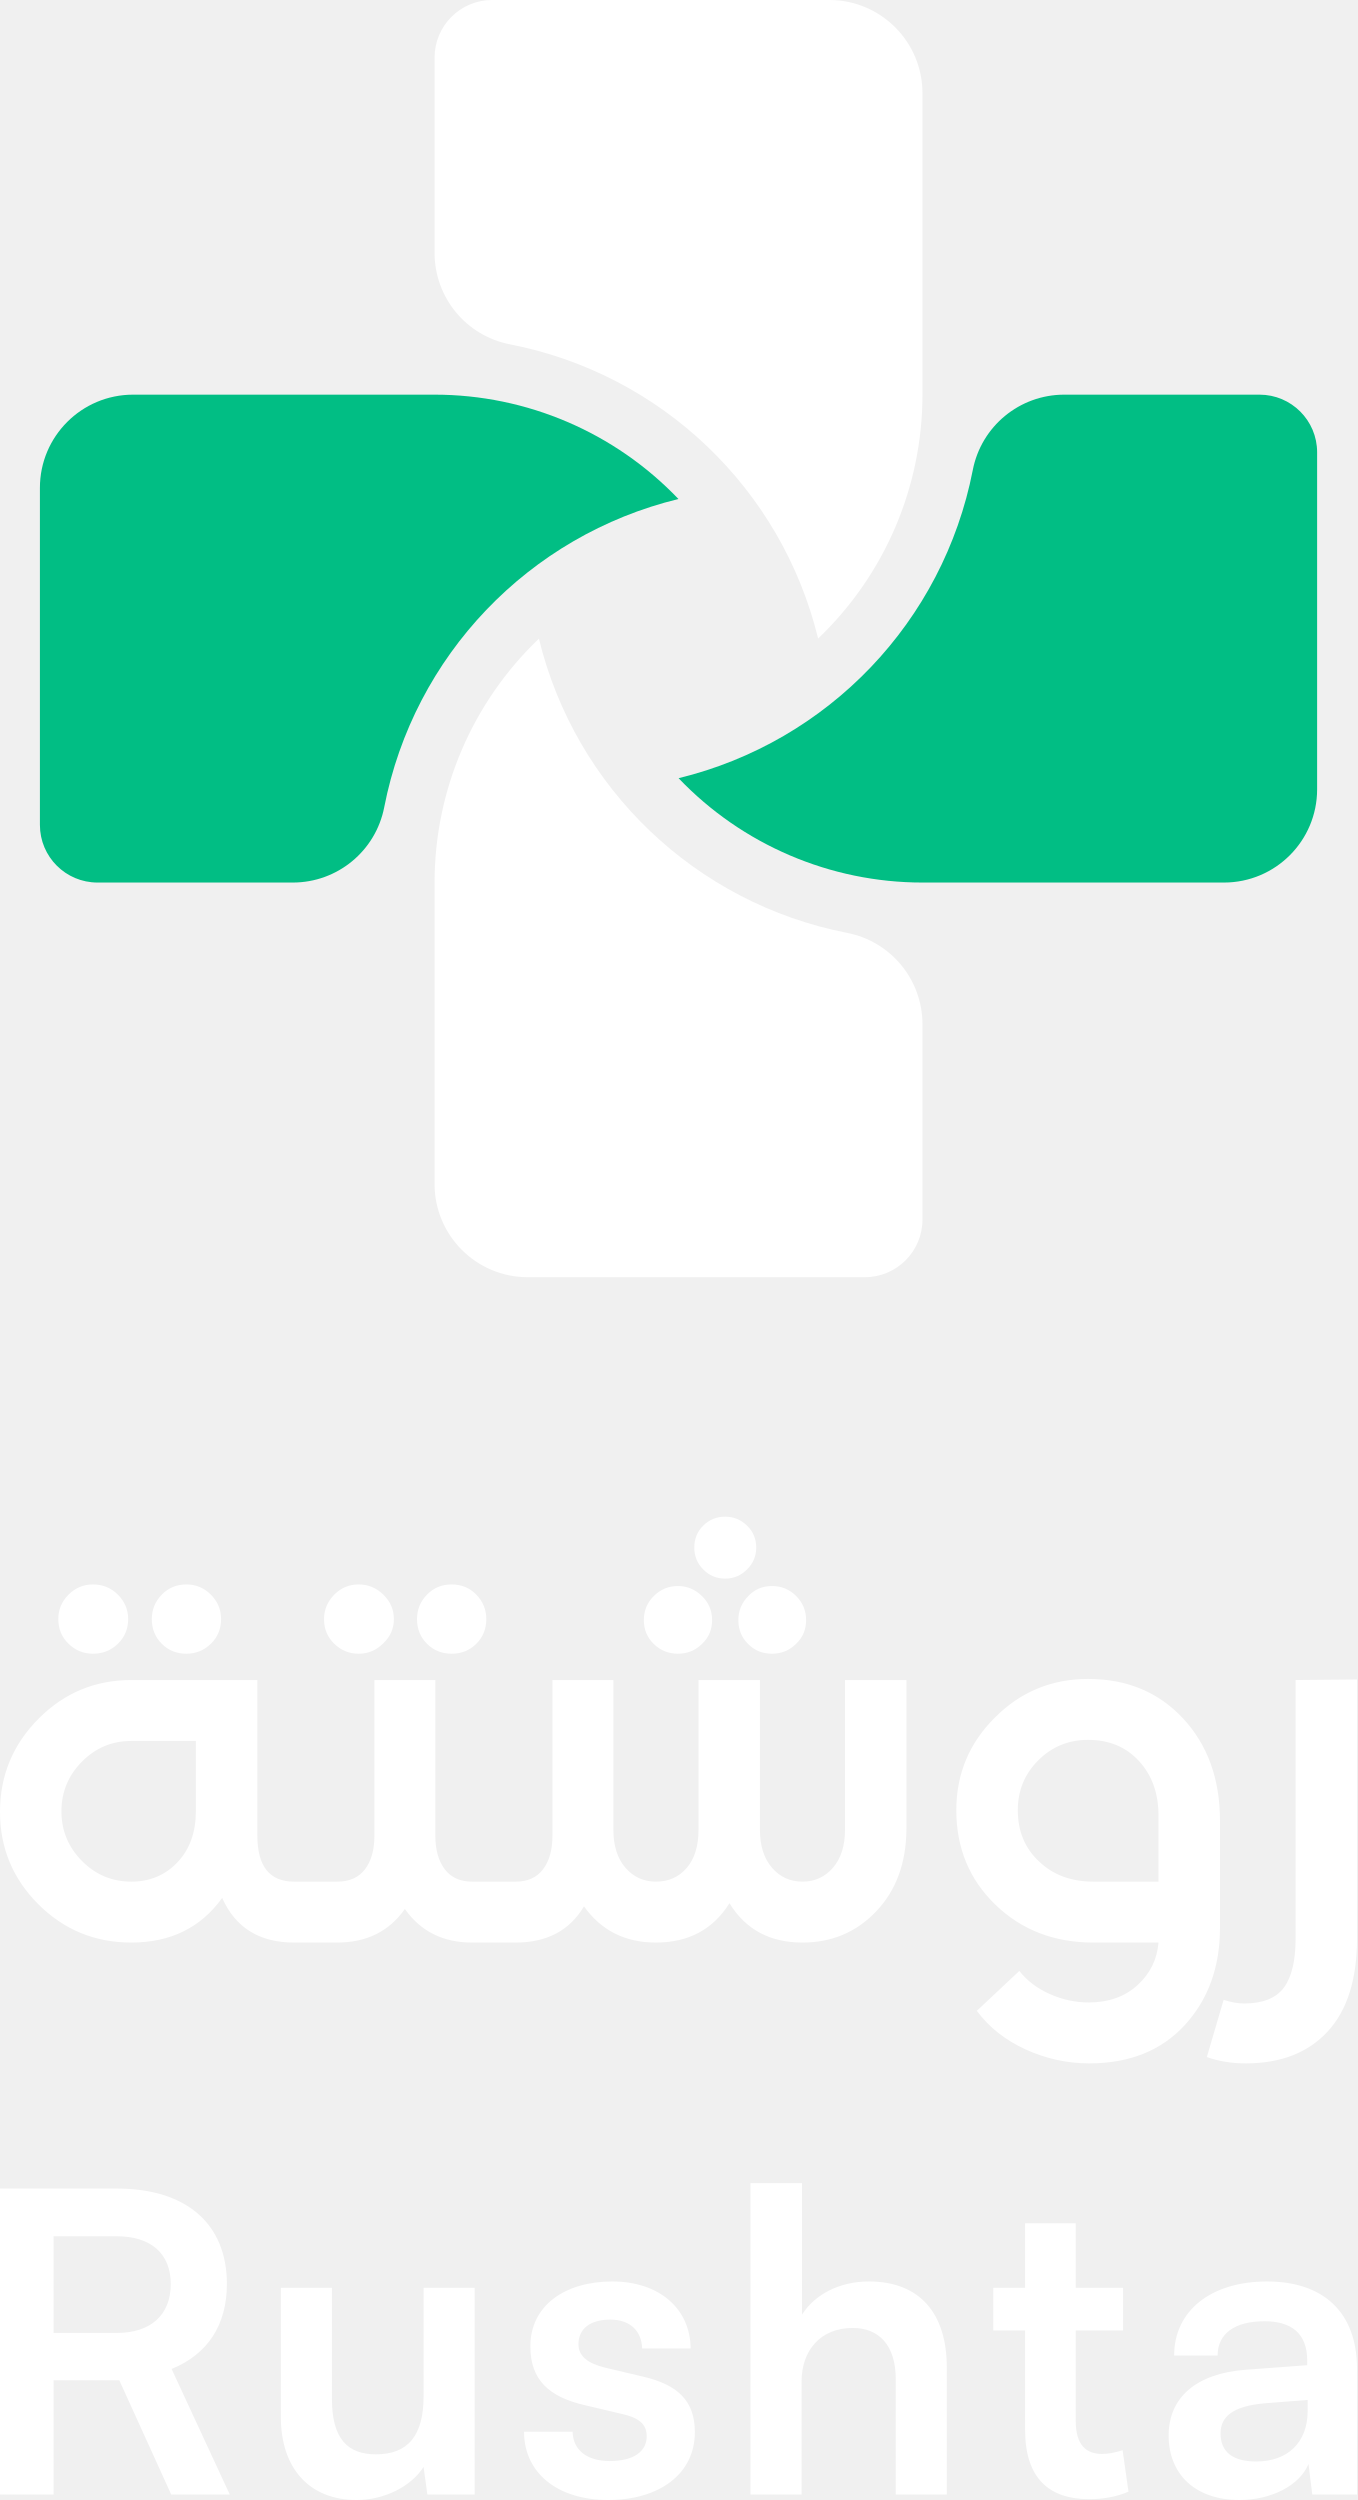
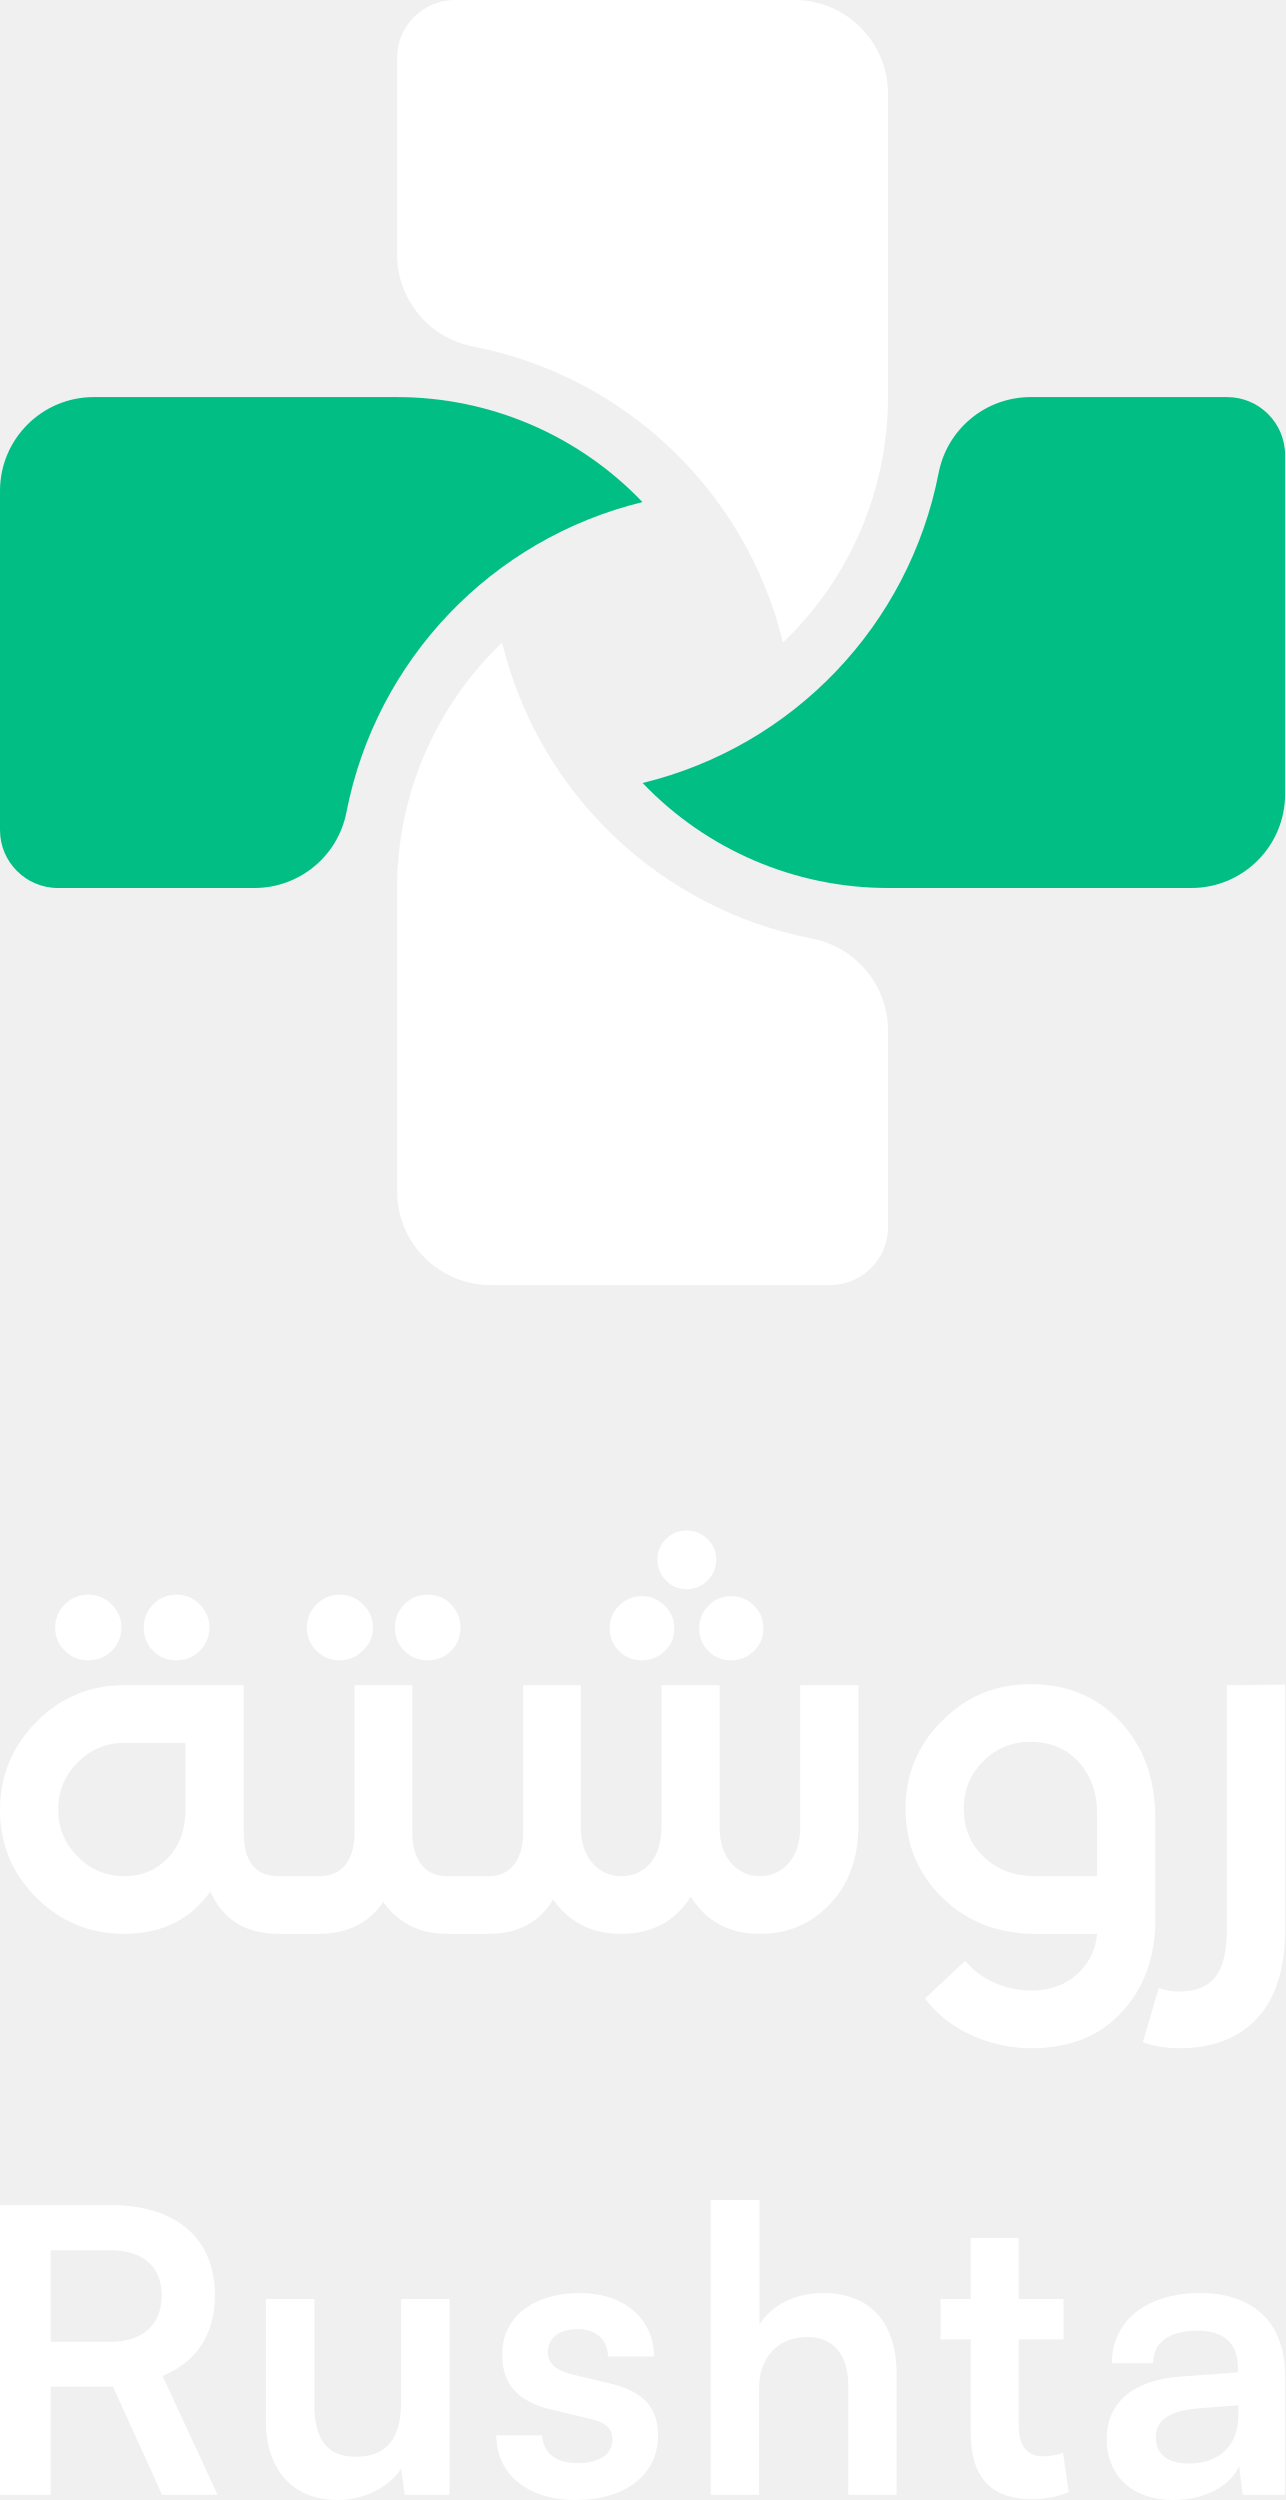
- <svg xmlns="http://www.w3.org/2000/svg" viewBox="0 0 212.5 391.48" width="212.5" height="391.48" role="img" aria-label="Rushta روشتة">
+ <svg xmlns="http://www.w3.org/2000/svg" viewBox="0 0 200 389.08" width="200" height="389.08" role="img" aria-label="Rushta روشتة">
  <g id="mark">
-     <path fill="#FFFFFF" d="M144.45 160.4L144.45 190.98C144.45 195.96 140.41 200 135.43 200L82.64 200C74.59 200 68.05 193.47 68.05 185.41L68.05 138.2C68.05 123.77 73.96 109.97 84.39 100.01C90.1 123.47 108.94 141.46 132.64 146.08C139.5 147.41 144.45 153.41 144.45 160.4Z" />
-     <path fill="#FFFFFF" d="M68.05 39.6L68.05 9.02C68.05 4.04 72.09 0 77.07 0L129.86 0C137.91 0 144.45 6.53 144.45 14.59L144.45 61.8C144.45 76.23 138.54 90.03 128.11 99.99C122.4 76.53 103.56 58.54 79.86 53.92C73 52.59 68.05 46.59 68.05 39.6Z" />
-     <path fill="#01BE84" d="M45.85 138.2L15.27 138.2C10.29 138.2 6.25 134.16 6.25 129.18L6.25 76.39C6.25 68.34 12.78 61.8 20.84 61.8L68.05 61.8C82.48 61.8 96.28 67.71 106.24 78.14C82.78 83.85 64.79 102.69 60.17 126.39C58.84 133.25 52.84 138.2 45.85 138.2Z" />
-     <path fill="#01BE84" d="M166.65 61.8L197.23 61.8C202.21 61.8 206.25 65.84 206.25 70.82L206.25 123.61C206.25 131.66 199.72 138.2 191.66 138.2L144.45 138.2C130.02 138.2 116.22 132.29 106.26 121.86C129.72 116.15 147.71 97.31 152.33 73.61C153.66 66.75 159.66 61.8 166.65 61.8Z" />
+     <path fill="#FFFFFF" d="M138.2 160.4L138.2 190.98C138.2 195.96 134.16 200 129.18 200L76.39 200C68.34 200 61.8 193.47 61.8 185.41L61.8 138.2C61.8 123.77 67.71 109.97 78.14 100.01C83.85 123.47 102.69 141.46 126.39 146.08C133.25 147.41 138.2 153.41 138.2 160.4Z" />
+     <path fill="#FFFFFF" d="M61.8 39.6L61.8 9.02C61.8 4.04 65.84 0 70.82 0L123.61 0C131.66 0 138.2 6.53 138.2 14.59L138.2 61.8C138.2 76.23 132.29 90.03 121.86 99.99C116.15 76.53 97.31 58.54 73.61 53.92C66.75 52.59 61.8 46.59 61.8 39.6Z" />
+     <path fill="#01BE84" d="M39.6 138.2L9.02 138.2C4.04 138.2 0 134.16 0 129.18L0 76.39C0 68.34 6.53 61.8 14.59 61.8L61.8 61.8C76.23 61.8 90.03 67.71 99.99 78.14C76.53 83.85 58.54 102.69 53.92 126.39C52.59 133.25 46.59 138.2 39.6 138.2Z" />
+     <path fill="#01BE84" d="M160.4 61.8L190.98 61.8C195.96 61.8 200 65.84 200 70.82L200 123.61C200 131.66 193.47 138.2 185.41 138.2L138.2 138.2C123.77 138.2 109.97 132.29 100.01 121.86C123.47 116.15 141.46 97.31 146.08 73.61C147.41 66.75 153.41 61.8 160.4 61.8Z" />
  </g>
  <g id="arabic" aria-label="روشتة">
-     <path id="arabic-letters" fill="#FFFFFF" d="M6.09 269.08C10.09 265.08 14.91 263.08 20.56 263.08L40.3 263.08L40.3 287.42C40.3 292.24 42.21 294.65 46.05 294.65L48.52 294.65L48.52 304.19L46.05 304.19C40.62 304.19 36.87 301.86 34.79 297.2C31.44 301.86 26.7 304.19 20.56 304.19C14.86 304.19 10.01 302.19 6 298.19C2 294.19 0 289.36 0 283.72C0 278.02 2.03 273.14 6.09 269.08ZM9.62 283.63C9.62 286.65 10.69 289.24 12.83 291.41C14.97 293.57 17.54 294.65 20.56 294.65C23.46 294.65 25.88 293.64 27.8 291.61C29.71 289.58 30.67 286.92 30.67 283.63L30.67 272.62L20.56 272.62C17.54 272.62 14.97 273.7 12.83 275.86C10.69 278.03 9.62 280.62 9.62 283.63ZM46.88 294.65L52.8 294.65C54.71 294.65 56.17 294.01 57.15 292.72C58.14 291.43 58.63 289.67 58.63 287.42L58.63 263.08L68.17 263.08L68.17 287.42C68.17 289.67 68.67 291.43 69.65 292.72C70.64 294.01 72.07 294.65 73.93 294.65L79.93 294.65L79.93 304.19L73.93 304.19C69.38 304.19 65.87 302.44 63.4 298.93C60.94 302.44 57.4 304.19 52.8 304.19L46.88 304.19ZM80.76 294.65C82.62 294.65 84.05 294.01 85.03 292.72C86.02 291.43 86.51 289.67 86.51 287.42L86.51 263.08L96.05 263.08L96.05 286.51C96.05 289.04 96.68 291.02 97.94 292.48C99.21 293.93 100.79 294.65 102.71 294.65C104.69 294.65 106.29 293.94 107.52 292.52C108.76 291.09 109.38 289.09 109.38 286.51L109.38 263.08L119 263.08L119 286.51C119 289.04 119.63 291.02 120.89 292.48C122.15 293.93 123.74 294.65 125.66 294.65C127.58 294.65 129.17 293.93 130.43 292.48C131.69 291.02 132.32 289.04 132.32 286.51L132.32 263.08L141.94 263.08L141.94 286.51C141.89 291.78 140.31 296.04 137.21 299.3C134.11 302.56 130.26 304.19 125.66 304.19C120.56 304.19 116.75 302.14 114.23 298.03C111.65 302.14 107.81 304.19 102.71 304.19C97.89 304.19 94.13 302.3 91.45 298.52C89.2 302.3 85.64 304.19 80.76 304.19L78.29 304.19L78.29 294.65ZM155.84 268.91C159.84 264.91 164.69 262.91 170.39 262.91C176.48 262.91 181.44 264.98 185.28 269.12C189.12 273.26 191.04 278.59 191.04 285.12L191.04 301.89C191.04 308.03 189.2 313.1 185.53 317.11C181.85 321.11 176.86 323.11 170.56 323.11C167.11 323.11 163.79 322.38 160.61 320.93C157.43 319.48 154.88 317.46 152.96 314.88L159.62 308.63C160.83 310.17 162.42 311.38 164.39 312.25C166.37 313.13 168.39 313.57 170.48 313.57C173.6 313.57 176.15 312.66 178.12 310.86C180.1 309.05 181.2 306.83 181.41 304.19L171.22 304.19C165.08 304.19 159.96 302.22 155.88 298.27C151.8 294.33 149.75 289.39 149.75 283.47C149.75 277.77 151.78 272.92 155.84 268.91ZM162.75 291.53C164.94 293.61 167.76 294.65 171.22 294.65L181.41 294.65L181.41 284.29C181.41 280.84 180.4 278 178.37 275.78C176.34 273.56 173.68 272.45 170.39 272.45C167.32 272.45 164.72 273.52 162.58 275.66C160.44 277.8 159.38 280.4 159.38 283.47C159.38 286.76 160.5 289.45 162.75 291.53ZM191.61 313.16C192.76 313.54 193.83 313.73 194.82 313.73C197.72 313.73 199.79 312.91 201.03 311.27C202.26 309.62 202.88 307.04 202.88 303.54L202.88 263.08L212.5 262.99L212.5 303.54C212.5 309.95 210.96 314.82 207.89 318.13C204.82 321.45 200.55 323.11 195.07 323.11C192.87 323.11 190.84 322.78 188.98 322.12Z" />
-     <path id="arabic-dots" fill="#FFFFFF" d="M9.13 253.54C9.13 252.06 9.66 250.78 10.73 249.71C11.8 248.64 13.08 248.11 14.56 248.11C16.09 248.11 17.39 248.64 18.46 249.71C19.53 250.78 20.07 252.06 20.07 253.54C20.07 255.07 19.53 256.36 18.46 257.4C17.39 258.44 16.09 258.96 14.56 258.96C13.08 258.96 11.8 258.44 10.73 257.4C9.66 256.36 9.13 255.07 9.13 253.54ZM23.77 253.54C23.77 252.06 24.29 250.78 25.33 249.71C26.37 248.64 27.66 248.11 29.19 248.11C30.67 248.11 31.95 248.64 33.02 249.71C34.09 250.78 34.62 252.06 34.62 253.54C34.62 255.07 34.09 256.36 33.02 257.4C31.95 258.44 30.67 258.96 29.19 258.96C27.66 258.96 26.37 258.44 25.33 257.4C24.29 256.36 23.77 255.07 23.77 253.54ZM65.3 253.54C65.3 252.06 65.82 250.78 66.86 249.71C67.9 248.64 69.19 248.11 70.72 248.11C72.26 248.11 73.55 248.64 74.59 249.71C75.63 250.78 76.15 252.06 76.15 253.54C76.15 255.07 75.63 256.36 74.59 257.4C73.55 258.44 72.26 258.96 70.72 258.96C69.19 258.96 67.9 258.44 66.86 257.4C65.82 256.36 65.3 255.07 65.3 253.54ZM52.38 249.67C53.43 248.63 54.69 248.11 56.17 248.11C57.65 248.11 58.94 248.64 60.03 249.71C61.13 250.78 61.68 252.06 61.68 253.54C61.68 255.02 61.13 256.28 60.03 257.32C58.94 258.42 57.65 258.96 56.17 258.96C54.69 258.96 53.41 258.44 52.34 257.4C51.27 256.36 50.74 255.07 50.74 253.54C50.74 252.06 51.29 250.77 52.38 249.67ZM102.38 249.92C103.43 248.88 104.69 248.36 106.17 248.36C107.59 248.36 108.84 248.88 109.91 249.92C110.98 250.96 111.51 252.22 111.51 253.7C111.51 255.18 110.99 256.41 109.95 257.4C108.91 258.44 107.65 258.96 106.17 258.96C104.69 258.96 103.43 258.46 102.38 257.44C101.34 256.43 100.82 255.18 100.82 253.7C100.82 252.22 101.34 250.96 102.38 249.92ZM117.19 249.92C118.17 248.88 119.41 248.36 120.89 248.36C122.37 248.36 123.63 248.88 124.67 249.92C125.71 250.96 126.23 252.22 126.23 253.7C126.23 255.18 125.71 256.41 124.67 257.4C123.63 258.44 122.37 258.96 120.89 258.96C119.41 258.96 118.16 258.46 117.15 257.44C116.13 256.43 115.62 255.18 115.62 253.7C115.62 252.22 116.15 250.96 117.19 249.92ZM110.12 238.9C111.05 237.97 112.2 237.5 113.57 237.5C114.88 237.5 116.02 237.97 116.98 238.9C117.94 239.83 118.42 240.98 118.42 242.35C118.42 243.67 117.94 244.81 116.98 245.76C116.02 246.72 114.88 247.2 113.57 247.2C112.2 247.2 111.05 246.72 110.12 245.76C109.18 244.81 108.72 243.67 108.72 242.35C108.72 240.98 109.18 239.83 110.12 238.9Z" />
+     <path id="arabic-letters" fill="#FFFFFF" d="M5.73 267.92C9.49 264.15 14.04 262.27 19.35 262.27L37.93 262.27L37.93 285.18C37.93 289.72 39.73 291.99 43.34 291.99L45.67 291.99L45.67 300.97L43.34 300.97C38.24 300.97 34.7 298.77 32.74 294.39C29.59 298.77 25.13 300.97 19.35 300.97C13.98 300.97 9.42 299.08 5.65 295.32C1.88 291.55 0 287.01 0 281.69C0 276.33 1.91 271.74 5.73 267.92ZM9.06 281.62C9.06 284.46 10.06 286.89 12.07 288.93C14.09 290.97 16.51 291.99 19.35 291.99C22.08 291.99 24.36 291.03 26.16 289.13C27.97 287.22 28.87 284.71 28.87 281.62L28.87 271.25L19.35 271.25C16.51 271.25 14.09 272.27 12.07 274.3C10.06 276.34 9.06 278.78 9.06 281.62ZM44.12 291.99L49.69 291.99C51.5 291.99 52.86 291.38 53.79 290.17C54.72 288.96 55.19 287.29 55.19 285.18L55.19 262.27L64.16 262.27L64.16 285.18C64.16 287.29 64.63 288.96 65.56 290.17C66.49 291.38 67.83 291.99 69.58 291.99L75.23 291.99L75.23 300.97L69.58 300.97C65.3 300.97 62 299.32 59.67 296.01C57.35 299.32 54.02 300.97 49.69 300.97L44.12 300.97ZM76.01 291.99C77.76 291.99 79.1 291.38 80.03 290.17C80.96 288.96 81.42 287.29 81.42 285.18L81.42 262.27L90.4 262.27L90.4 284.33C90.4 286.7 91 288.57 92.18 289.94C93.37 291.31 94.87 291.99 96.67 291.99C98.53 291.99 100.04 291.32 101.2 289.98C102.36 288.64 102.94 286.75 102.94 284.33L102.94 262.27L112 262.27L112 284.33C112 286.7 112.59 288.57 113.78 289.94C114.96 291.31 116.46 291.99 118.27 291.99C120.07 291.99 121.57 291.31 122.76 289.94C123.94 288.57 124.54 286.7 124.54 284.33L124.54 262.27L133.59 262.27L133.59 284.33C133.54 289.28 132.06 293.29 129.14 296.36C126.23 299.43 122.6 300.97 118.27 300.97C113.47 300.97 109.88 299.03 107.51 295.16C105.08 299.03 101.47 300.97 96.67 300.97C92.13 300.97 88.6 299.19 86.07 295.63C83.95 299.19 80.6 300.97 76.01 300.97L73.68 300.97L73.68 291.99ZM146.67 267.76C150.44 264 155.01 262.11 160.37 262.11C166.1 262.11 170.77 264.06 174.38 267.96C177.99 271.85 179.8 276.87 179.8 283.01L179.8 298.8C179.8 304.58 178.07 309.35 174.61 313.12C171.16 316.89 166.46 318.77 160.53 318.77C157.28 318.77 154.15 318.09 151.16 316.72C148.17 315.35 145.77 313.45 143.96 311.03L150.23 305.15C151.37 306.59 152.86 307.73 154.72 308.55C156.58 309.38 158.49 309.79 160.45 309.79C163.39 309.79 165.79 308.94 167.65 307.24C169.5 305.53 170.54 303.44 170.74 300.97L161.15 300.97C155.37 300.97 150.55 299.11 146.71 295.39C142.87 291.68 140.94 287.04 140.94 281.46C140.94 276.1 142.85 271.53 146.67 267.76ZM153.17 289.05C155.24 291.01 157.89 291.99 161.15 291.99L170.74 291.99L170.74 282.24C170.74 278.99 169.79 276.32 167.88 274.23C165.97 272.14 163.47 271.09 160.37 271.09C157.48 271.09 155.03 272.1 153.02 274.11C151.01 276.12 150 278.57 150 281.46C150 284.56 151.06 287.09 153.17 289.05ZM180.34 309.4C181.42 309.77 182.43 309.95 183.36 309.95C186.09 309.95 188.04 309.17 189.2 307.62C190.36 306.08 190.94 303.65 190.94 300.35L190.94 262.27L200 262.19L200 300.35C200 306.39 198.56 310.96 195.67 314.09C192.78 317.21 188.75 318.77 183.59 318.77C181.53 318.77 179.62 318.46 177.86 317.84Z" />
+     <path id="arabic-dots" fill="#FFFFFF" d="M8.59 253.29C8.59 251.9 9.09 250.7 10.1 249.69C11.11 248.68 12.31 248.18 13.7 248.18C15.14 248.18 16.37 248.68 17.38 249.69C18.38 250.7 18.89 251.9 18.89 253.29C18.89 254.73 18.38 255.95 17.38 256.93C16.37 257.91 15.14 258.4 13.7 258.4C12.31 258.4 11.11 257.91 10.1 256.93C9.09 255.95 8.59 254.73 8.59 253.29ZM22.37 253.29C22.37 251.9 22.86 250.7 23.84 249.69C24.82 248.68 26.03 248.18 27.48 248.18C28.87 248.18 30.07 248.68 31.08 249.69C32.08 250.7 32.59 251.9 32.59 253.29C32.59 254.73 32.08 255.95 31.08 256.93C30.07 257.91 28.87 258.4 27.48 258.4C26.03 258.4 24.82 257.91 23.84 256.93C22.86 255.95 22.37 254.73 22.37 253.29ZM61.46 253.29C61.46 251.9 61.95 250.7 62.93 249.69C63.91 248.68 65.12 248.18 66.56 248.18C68.01 248.18 69.22 248.68 70.2 249.69C71.18 250.7 71.67 251.9 71.67 253.29C71.67 254.73 71.18 255.95 70.2 256.93C69.22 257.91 68.01 258.4 66.56 258.4C65.12 258.4 63.91 257.91 62.93 256.93C61.95 255.95 61.46 254.73 61.46 253.29ZM49.3 249.65C50.28 248.67 51.47 248.18 52.86 248.18C54.26 248.18 55.47 248.68 56.5 249.69C57.53 250.7 58.05 251.9 58.05 253.29C58.05 254.68 57.53 255.87 56.5 256.85C55.47 257.88 54.26 258.4 52.86 258.4C51.47 258.4 50.27 257.91 49.26 256.93C48.26 255.95 47.76 254.73 47.76 253.29C47.76 251.9 48.27 250.68 49.3 249.65ZM96.36 249.88C97.34 248.9 98.53 248.41 99.92 248.41C101.26 248.41 102.44 248.9 103.44 249.88C104.45 250.86 104.95 252.05 104.95 253.44C104.95 254.84 104.46 256 103.48 256.93C102.5 257.91 101.32 258.4 99.92 258.4C98.53 258.4 97.34 257.92 96.36 256.97C95.38 256.01 94.89 254.84 94.89 253.44C94.89 252.05 95.38 250.86 96.36 249.88ZM110.29 249.88C111.22 248.9 112.38 248.41 113.78 248.41C115.17 248.41 116.36 248.9 117.34 249.88C118.32 250.86 118.81 252.05 118.81 253.44C118.81 254.84 118.32 256 117.34 256.93C116.36 257.91 115.17 258.4 113.78 258.4C112.38 258.4 111.21 257.92 110.26 256.97C109.3 256.01 108.82 254.84 108.82 253.44C108.82 252.05 109.31 250.86 110.29 249.88ZM103.64 239.51C104.51 238.64 105.6 238.2 106.89 238.2C108.13 238.2 109.2 238.64 110.1 239.51C111 240.39 111.46 241.47 111.46 242.76C111.46 244 111 245.07 110.1 245.98C109.2 246.88 108.13 247.33 106.89 247.33C105.6 247.33 104.51 246.88 103.64 245.98C102.76 245.07 102.32 244 102.32 242.76C102.32 241.47 102.76 240.39 103.64 239.51Z" />
  </g>
-   <path id="english" aria-label="Rushta" fill="#FFFFFF" d="M8.39 390.62L8.39 372.73L18.68 372.73L26.81 390.62L35.98 390.62L26.87 370.96C32.51 368.67 35.53 364.08 35.53 357.66C35.53 348.22 29.17 342.71 18.29 342.71L0 342.71L0 390.62ZM8.39 350.18L18.29 350.18C23.6 350.18 26.74 352.87 26.74 357.66C26.74 362.51 23.6 365.32 18.29 365.32L8.39 365.32ZM66.33 358.25L66.33 375.22C66.33 381.38 63.91 384.33 58.86 384.33C54.4 384.33 51.98 381.84 51.98 375.68L51.98 358.25L43.98 358.25L43.98 378.5C43.98 386.43 48.37 391.48 55.85 391.48C60.17 391.48 64.37 389.38 66.33 386.3L66.92 390.62L74.33 390.62L74.33 358.25ZM82.06 380.79C82.06 387.15 87.18 391.48 95.24 391.48C103.23 391.48 108.81 387.41 108.81 380.86C108.81 375.88 106.05 373.39 100.61 372.14L94.78 370.76C92.03 370.11 90.58 368.93 90.58 367.09C90.58 364.67 92.42 363.23 95.57 363.23C98.65 363.23 100.48 365 100.55 367.75L108.15 367.75C108.09 361.46 103.17 357.26 95.89 357.26C88.42 357.26 83.05 361.06 83.05 367.42C83.05 372.6 85.87 375.35 91.7 376.66L97.53 378.04C100.42 378.7 101.27 379.88 101.27 381.51C101.27 383.87 99.24 385.38 95.5 385.38C91.83 385.38 89.73 383.61 89.67 380.79ZM125.52 390.62L125.52 372.93C125.52 368.08 128.47 364.54 133.52 364.54C137.58 364.54 140.27 367.16 140.27 372.6L140.27 390.62L148.26 390.62L148.26 370.7C148.26 362.31 144.07 357.26 136.07 357.26C131.42 357.26 127.62 359.29 125.59 362.44L125.59 341.86L117.52 341.86L117.52 390.62ZM175.79 383.68C174.61 384.07 173.5 384.27 172.58 384.27C170.16 384.27 168.45 382.96 168.45 379.09L168.45 364.93L175.86 364.93L175.86 358.25L168.45 358.25L168.45 348.15L160.52 348.15L160.52 358.25L155.54 358.25L155.54 364.93L160.52 364.93L160.52 380.47C160.52 388.2 164.39 391.35 170.55 391.35C172.84 391.35 174.94 390.95 176.71 390.17ZM194.08 391.48C199.13 391.48 203.52 389.18 204.9 385.84L205.49 390.62L212.5 390.62L212.5 370.96C212.5 361.98 207.13 357.26 198.41 357.26C189.62 357.26 183.86 361.85 183.86 368.86L190.67 368.86C190.67 365.46 193.3 363.49 198.01 363.49C202.08 363.49 204.7 365.26 204.7 369.65L204.7 370.37L195 371.09C187.33 371.68 183 375.42 183 381.38C183 387.48 187.2 391.48 194.08 391.48ZM196.7 385.45C193.1 385.45 191.13 384 191.13 381.06C191.13 378.43 193.03 376.79 198.01 376.34L204.77 375.81L204.77 377.52C204.77 382.5 201.62 385.45 196.7 385.45Z" />
+   <path id="english" aria-label="Rushta" fill="#FFFFFF" d="M7.9 388.27L7.9 371.43L17.58 371.43L25.23 388.27L33.87 388.27L25.29 369.77C30.6 367.61 33.44 363.29 33.44 357.24C33.44 348.36 27.45 343.18 17.21 343.18L0 343.18L0 388.27ZM7.9 350.21L17.21 350.21C22.21 350.21 25.17 352.74 25.17 357.24C25.17 361.81 22.21 364.46 17.21 364.46L7.9 364.46ZM62.43 357.8L62.43 373.78C62.43 379.58 60.15 382.35 55.4 382.35C51.2 382.35 48.92 380.01 48.92 374.21L48.92 357.8L41.39 357.8L41.39 376.86C41.39 384.33 45.53 389.08 52.56 389.08C56.63 389.08 60.58 387.1 62.43 384.2L62.99 388.27L69.96 388.27L69.96 357.8ZM77.24 379.02C77.24 385 82.05 389.08 89.64 389.08C97.16 389.08 102.41 385.25 102.41 379.08C102.41 374.39 99.81 372.05 94.69 370.88L89.2 369.58C86.61 368.96 85.26 367.85 85.26 366.13C85.26 363.84 86.98 362.49 89.94 362.49C92.84 362.49 94.57 364.15 94.63 366.74L101.79 366.74C101.73 360.82 97.1 356.87 90.25 356.87C83.22 356.87 78.16 360.45 78.16 366.44C78.16 371.31 80.81 373.9 86.3 375.13L91.8 376.43C94.51 377.05 95.31 378.16 95.31 379.7C95.31 381.92 93.4 383.34 89.88 383.34C86.43 383.34 84.45 381.67 84.39 379.02ZM118.14 388.27L118.14 371.62C118.14 367.05 120.91 363.72 125.66 363.72C129.49 363.72 132.02 366.19 132.02 371.31L132.02 388.27L139.54 388.27L139.54 369.52C139.54 361.62 135.6 356.87 128.07 356.87C123.69 356.87 120.11 358.79 118.2 361.75L118.2 342.38L110.61 342.38L110.61 388.27ZM165.45 381.73C164.34 382.1 163.29 382.29 162.43 382.29C160.15 382.29 158.54 381.06 158.54 377.42L158.54 364.09L165.52 364.09L165.52 357.8L158.54 357.8L158.54 348.3L151.08 348.3L151.08 357.8L146.39 357.8L146.39 364.09L151.08 364.09L151.08 378.71C151.08 385.99 154.72 388.95 160.52 388.95C162.68 388.95 164.65 388.58 166.32 387.84ZM182.67 389.08C187.42 389.08 191.55 386.92 192.84 383.77L193.4 388.27L200 388.27L200 369.77C200 361.31 194.94 356.87 186.74 356.87C178.47 356.87 173.04 361.19 173.04 367.79L179.46 367.79C179.46 364.58 181.92 362.73 186.37 362.73C190.19 362.73 192.66 364.4 192.66 368.53L192.66 369.21L183.53 369.89C176.31 370.45 172.24 373.96 172.24 379.58C172.24 385.31 176.19 389.08 182.67 389.08ZM185.13 383.4C181.74 383.4 179.89 382.04 179.89 379.27C179.89 376.8 181.68 375.26 186.37 374.83L192.72 374.33L192.72 375.94C192.72 380.62 189.76 383.4 185.13 383.4Z" />
</svg>
